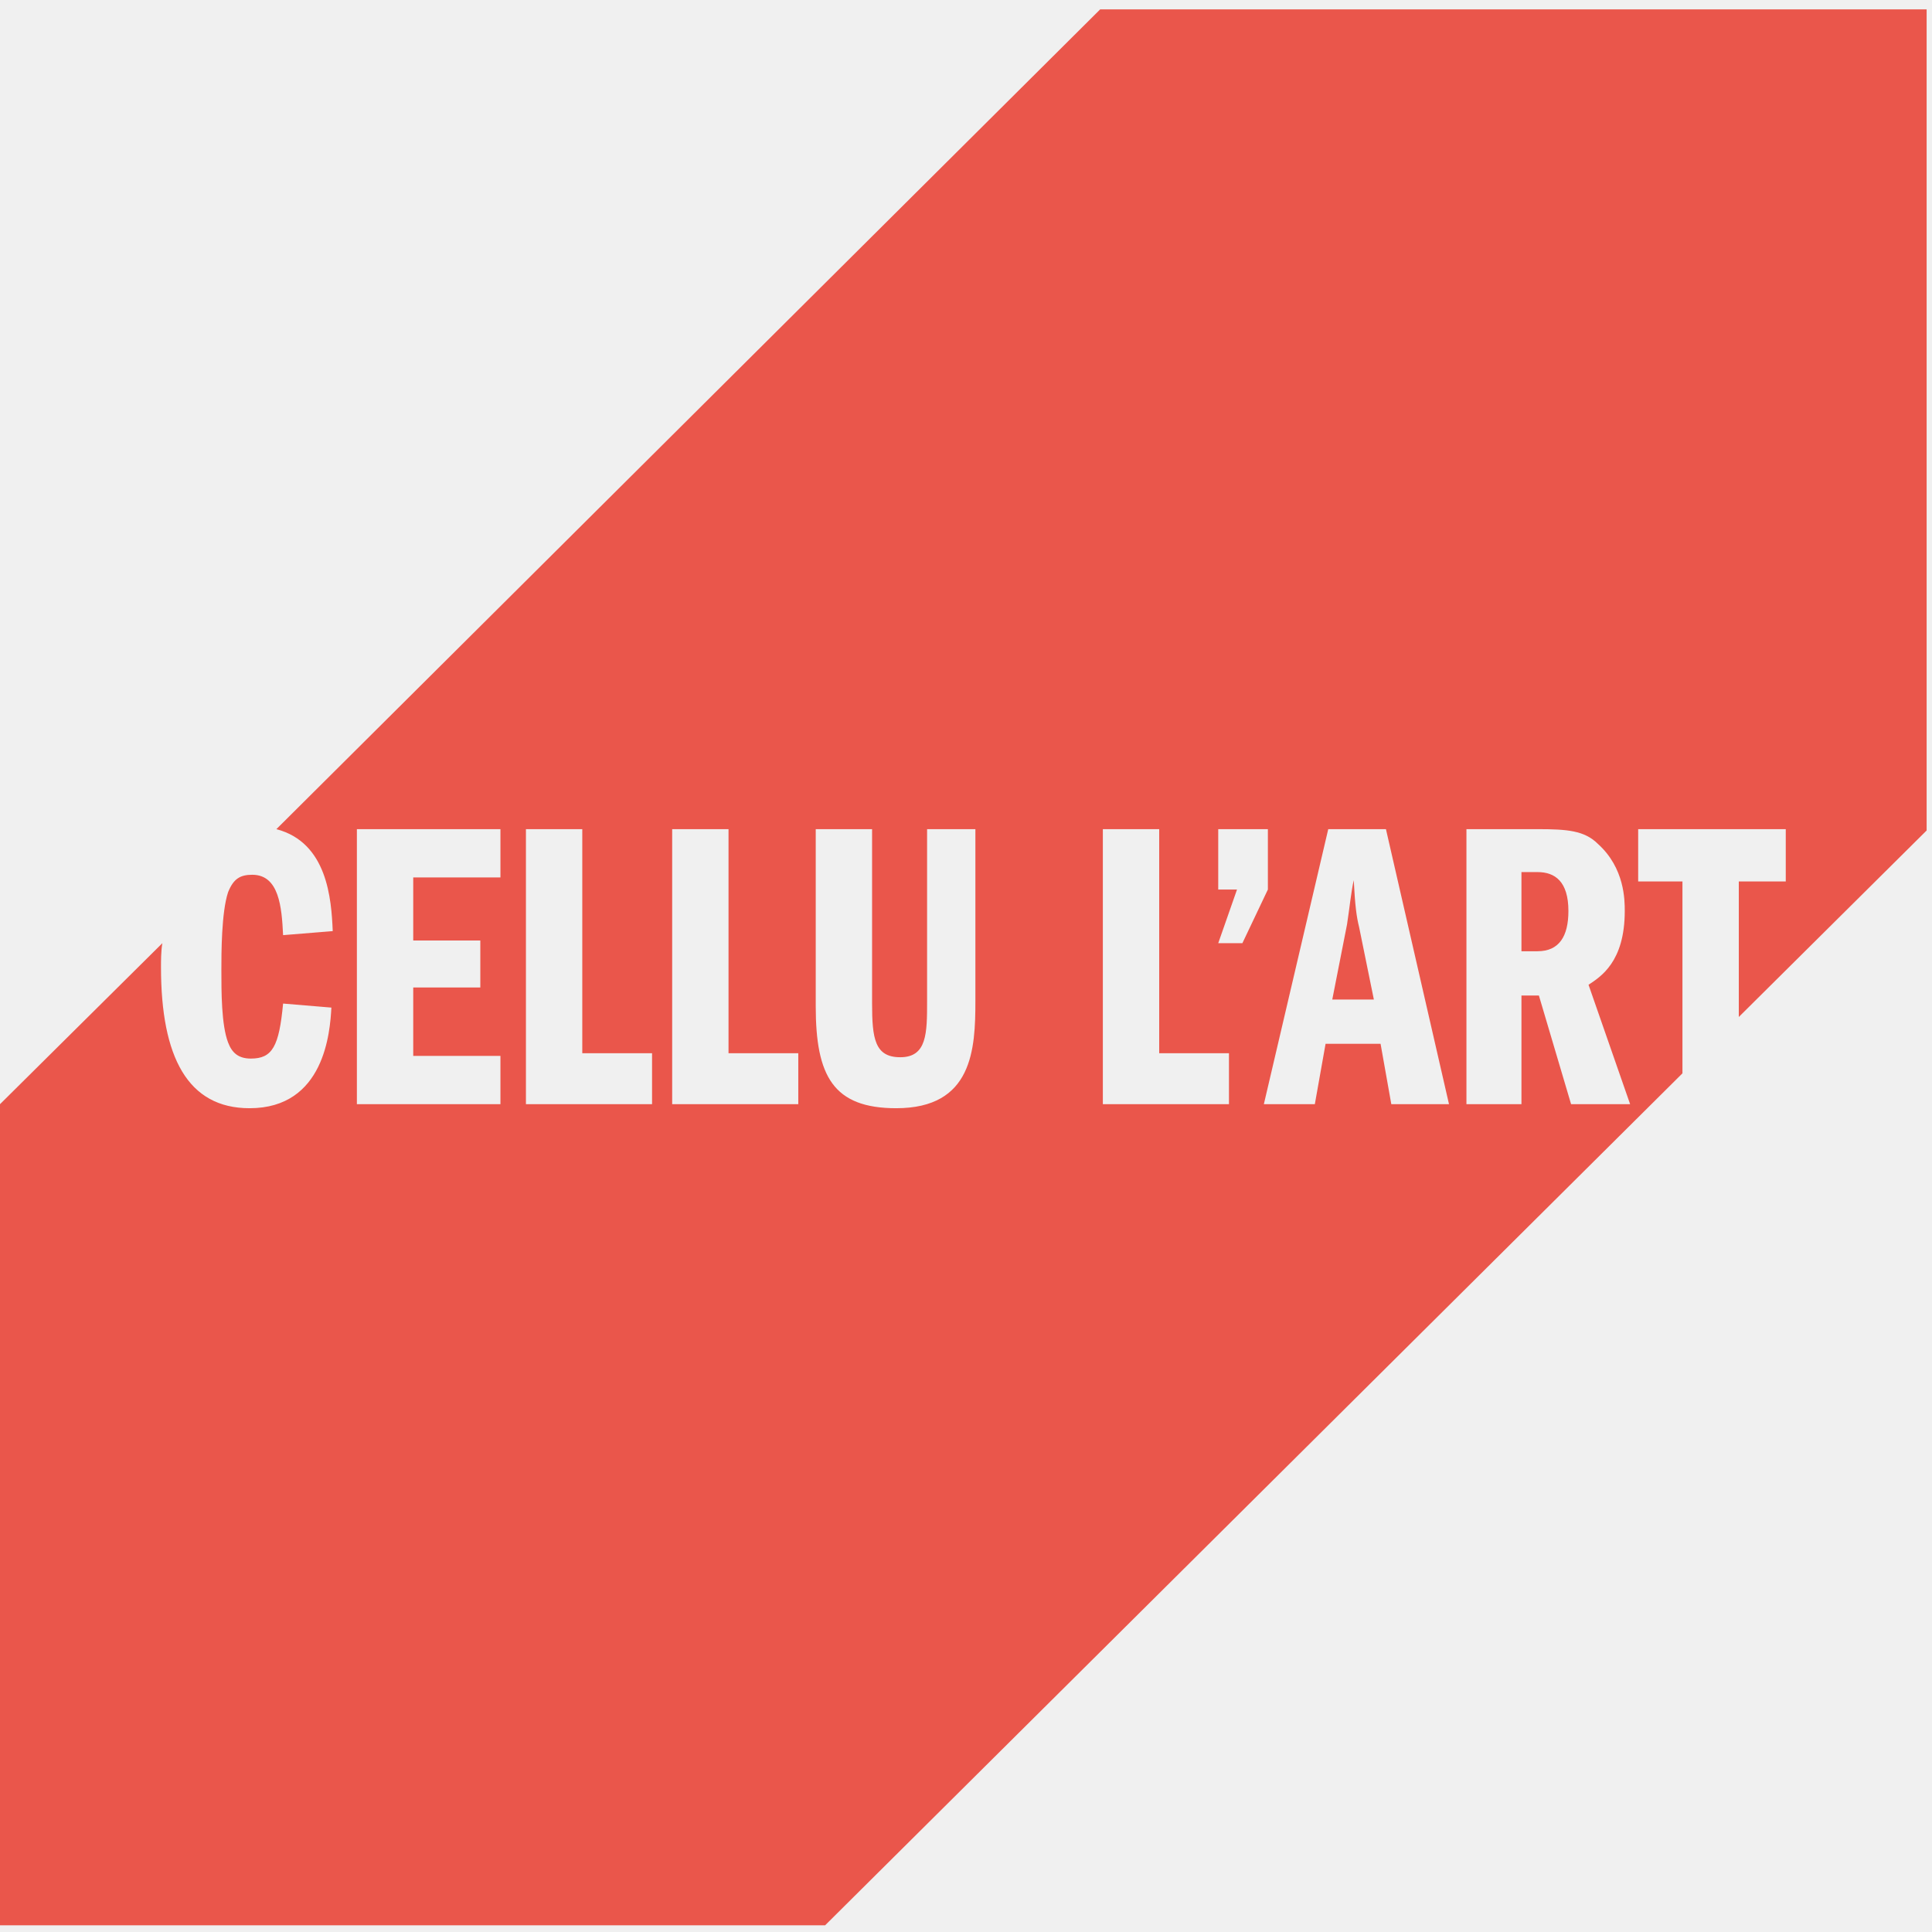
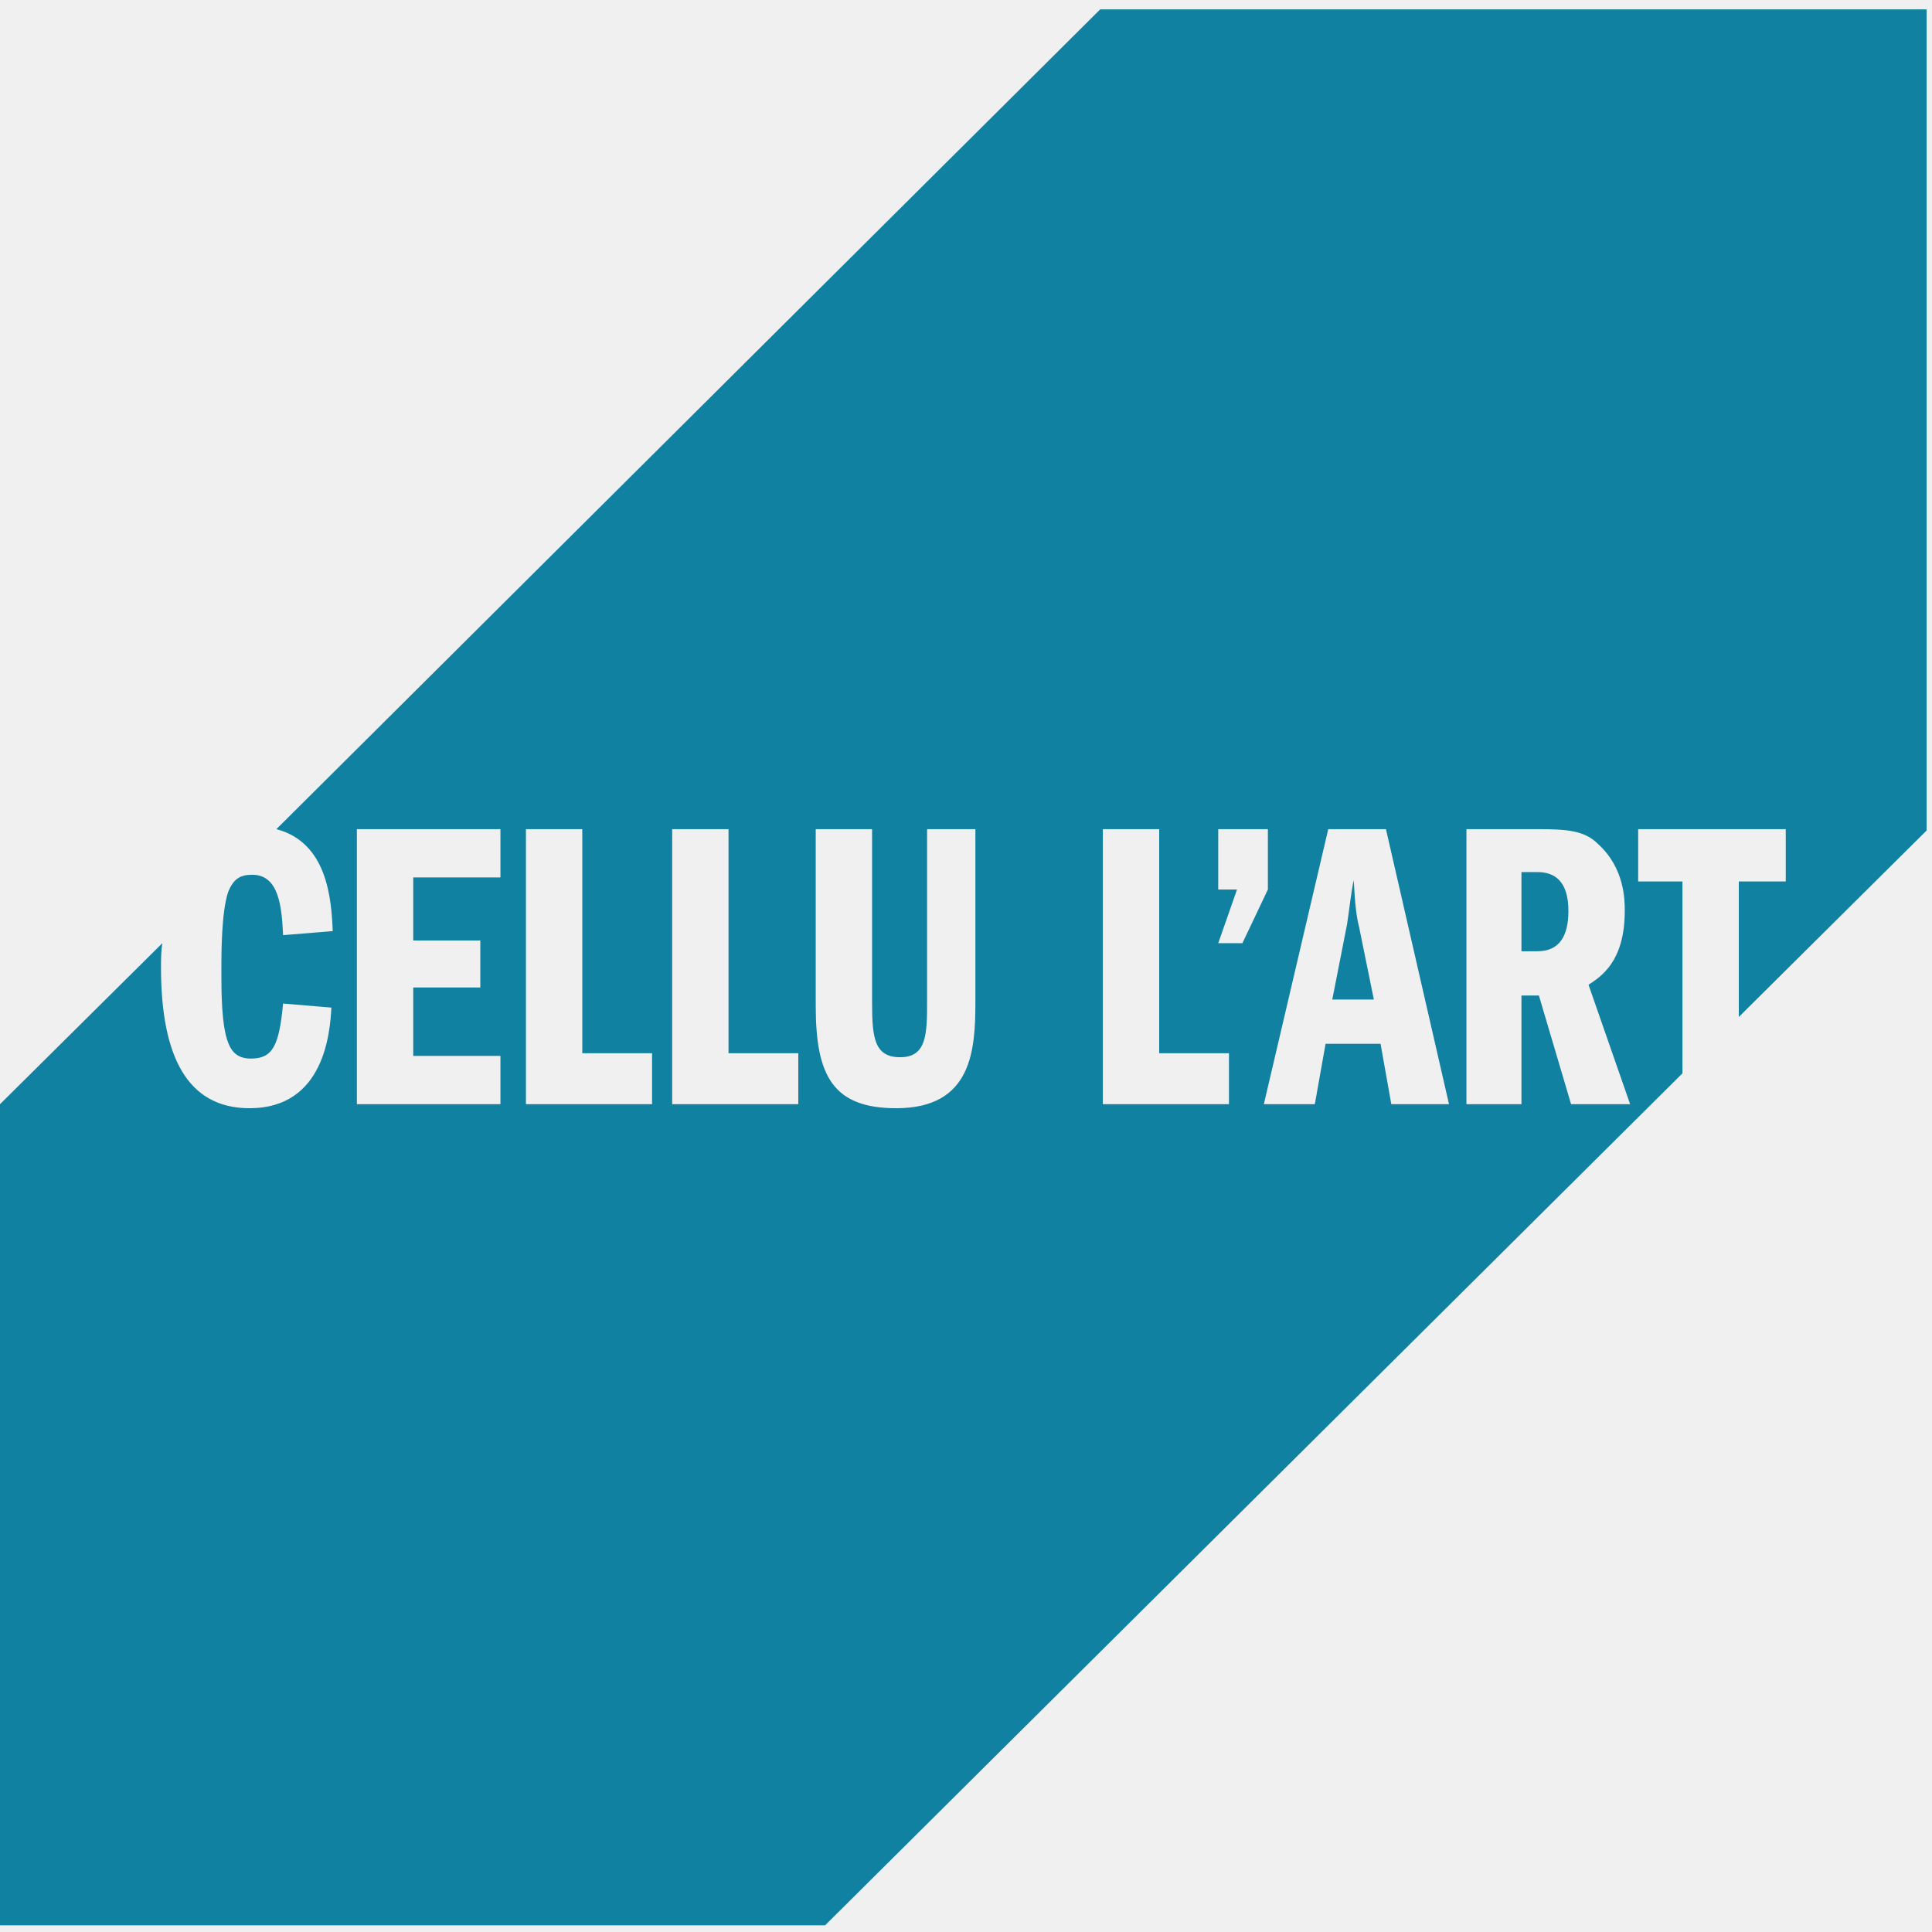
<svg xmlns="http://www.w3.org/2000/svg" xmlns:xlink="http://www.w3.org/1999/xlink" width="144" height="144" viewBox="0 0 144 144" version="1.1">
  <defs>
    <path d="M129.6 75.8L143.6 61.9 143.6 0.7 82 0.7 20.6 61.8 20.6 61.8C24.4 62.8 24.7 67 24.8 69.4L21.1 69.7C21 67.6 20.8 65.2 18.8 65.2 17.9 65.2 17.4 65.5 17 66.5 16.5 68 16.5 71.1 16.5 72.3 16.5 73.9 16.5 76.4 17 77.7 17.3 78.5 17.8 78.9 18.7 78.9 20.3 78.9 20.8 78 21.1 74.8L24.7 75.1C24.6 76.9 24.2 82.6 18.6 82.6 14 82.6 12 78.8 12 72.1 12 71.6 12 70.9 12.1 70.3L0 82.3 0 143.5 61.5 143.5 125.4 80 125.4 65.7 122.1 65.7 122.1 61.8 133.1 61.8 133.1 65.7 129.6 65.7 129.6 75.8ZM30.8 70.1L35.8 70.1 35.8 73.6 30.8 73.6 30.8 78.7 37.3 78.7 37.3 82.3 26.6 82.3 26.6 61.8 37.3 61.8 37.3 65.4 30.8 65.4 30.8 70.1ZM39.2 61.8L43.4 61.8 43.4 78.5 48.6 78.5 48.6 82.3 39.2 82.3 39.2 61.8ZM50.1 61.8L54.3 61.8 54.3 78.5 59.5 78.5 59.5 82.3 50.1 82.3 50.1 61.8ZM65 61.8L65 74.8C65 77.4 65.2 78.8 67.1 78.8 69.1 78.8 69.1 77 69.1 74.6L69.1 61.8 72.7 61.8 72.7 74.6C72.7 78.2 72.5 82.6 66.8 82.6 62.1 82.6 60.8 80.2 60.8 75L60.8 61.8 65 61.8ZM82.2 61.8L86.4 61.8 86.4 78.5 91.6 78.5 91.6 82.3 82.2 82.3 82.2 61.8ZM94.5 61.8L94.5 66.3 92.6 70.3 90.8 70.3 92.2 66.3 90.8 66.3 90.8 61.8 94.5 61.8ZM103.3 61.8L108 82.3 103.7 82.3 102.9 77.8 98.8 77.8 98 82.3 94.2 82.3 99 61.8 103.3 61.8ZM102.4 74.5L101.3 69.1C101.1 68.3 101 67.5 100.9 65.6 100.7 66.5 100.6 67.6 100.4 68.9L99.3 74.5 102.4 74.5ZM109.3 61.8L114.6 61.8C116.8 61.8 118.1 61.9 119.1 62.9 121.1 64.7 121.1 67.1 121.1 67.9 121.1 71.7 119.3 72.8 118.4 73.4L121.5 82.3 117.1 82.3 114.7 74.2 113.4 74.2 113.4 82.3 109.3 82.3 109.3 61.8ZM113.4 70.9L114.6 70.9C116.2 70.9 116.9 69.8 116.9 67.9 116.9 65.7 115.9 65 114.6 65L113.4 65 113.4 70.9Z" id="path-1" />
  </defs>
  <g id="assets" stroke="none" stroke-width="1" fill="none" fill-rule="evenodd">
    <g id="logos">
      <g id="logo-red-transparent">
        <mask id="mask-2" fill="white">
          <use xlink:href="#path-1" />
        </mask>
-         <use id="Mask" fill="#EA564B" xlink:href="#path-1" />
+         <use id="Mask" fill="#1181a2" xlink:href="#path-1" />
      </g>
    </g>
  </g>
</svg>
